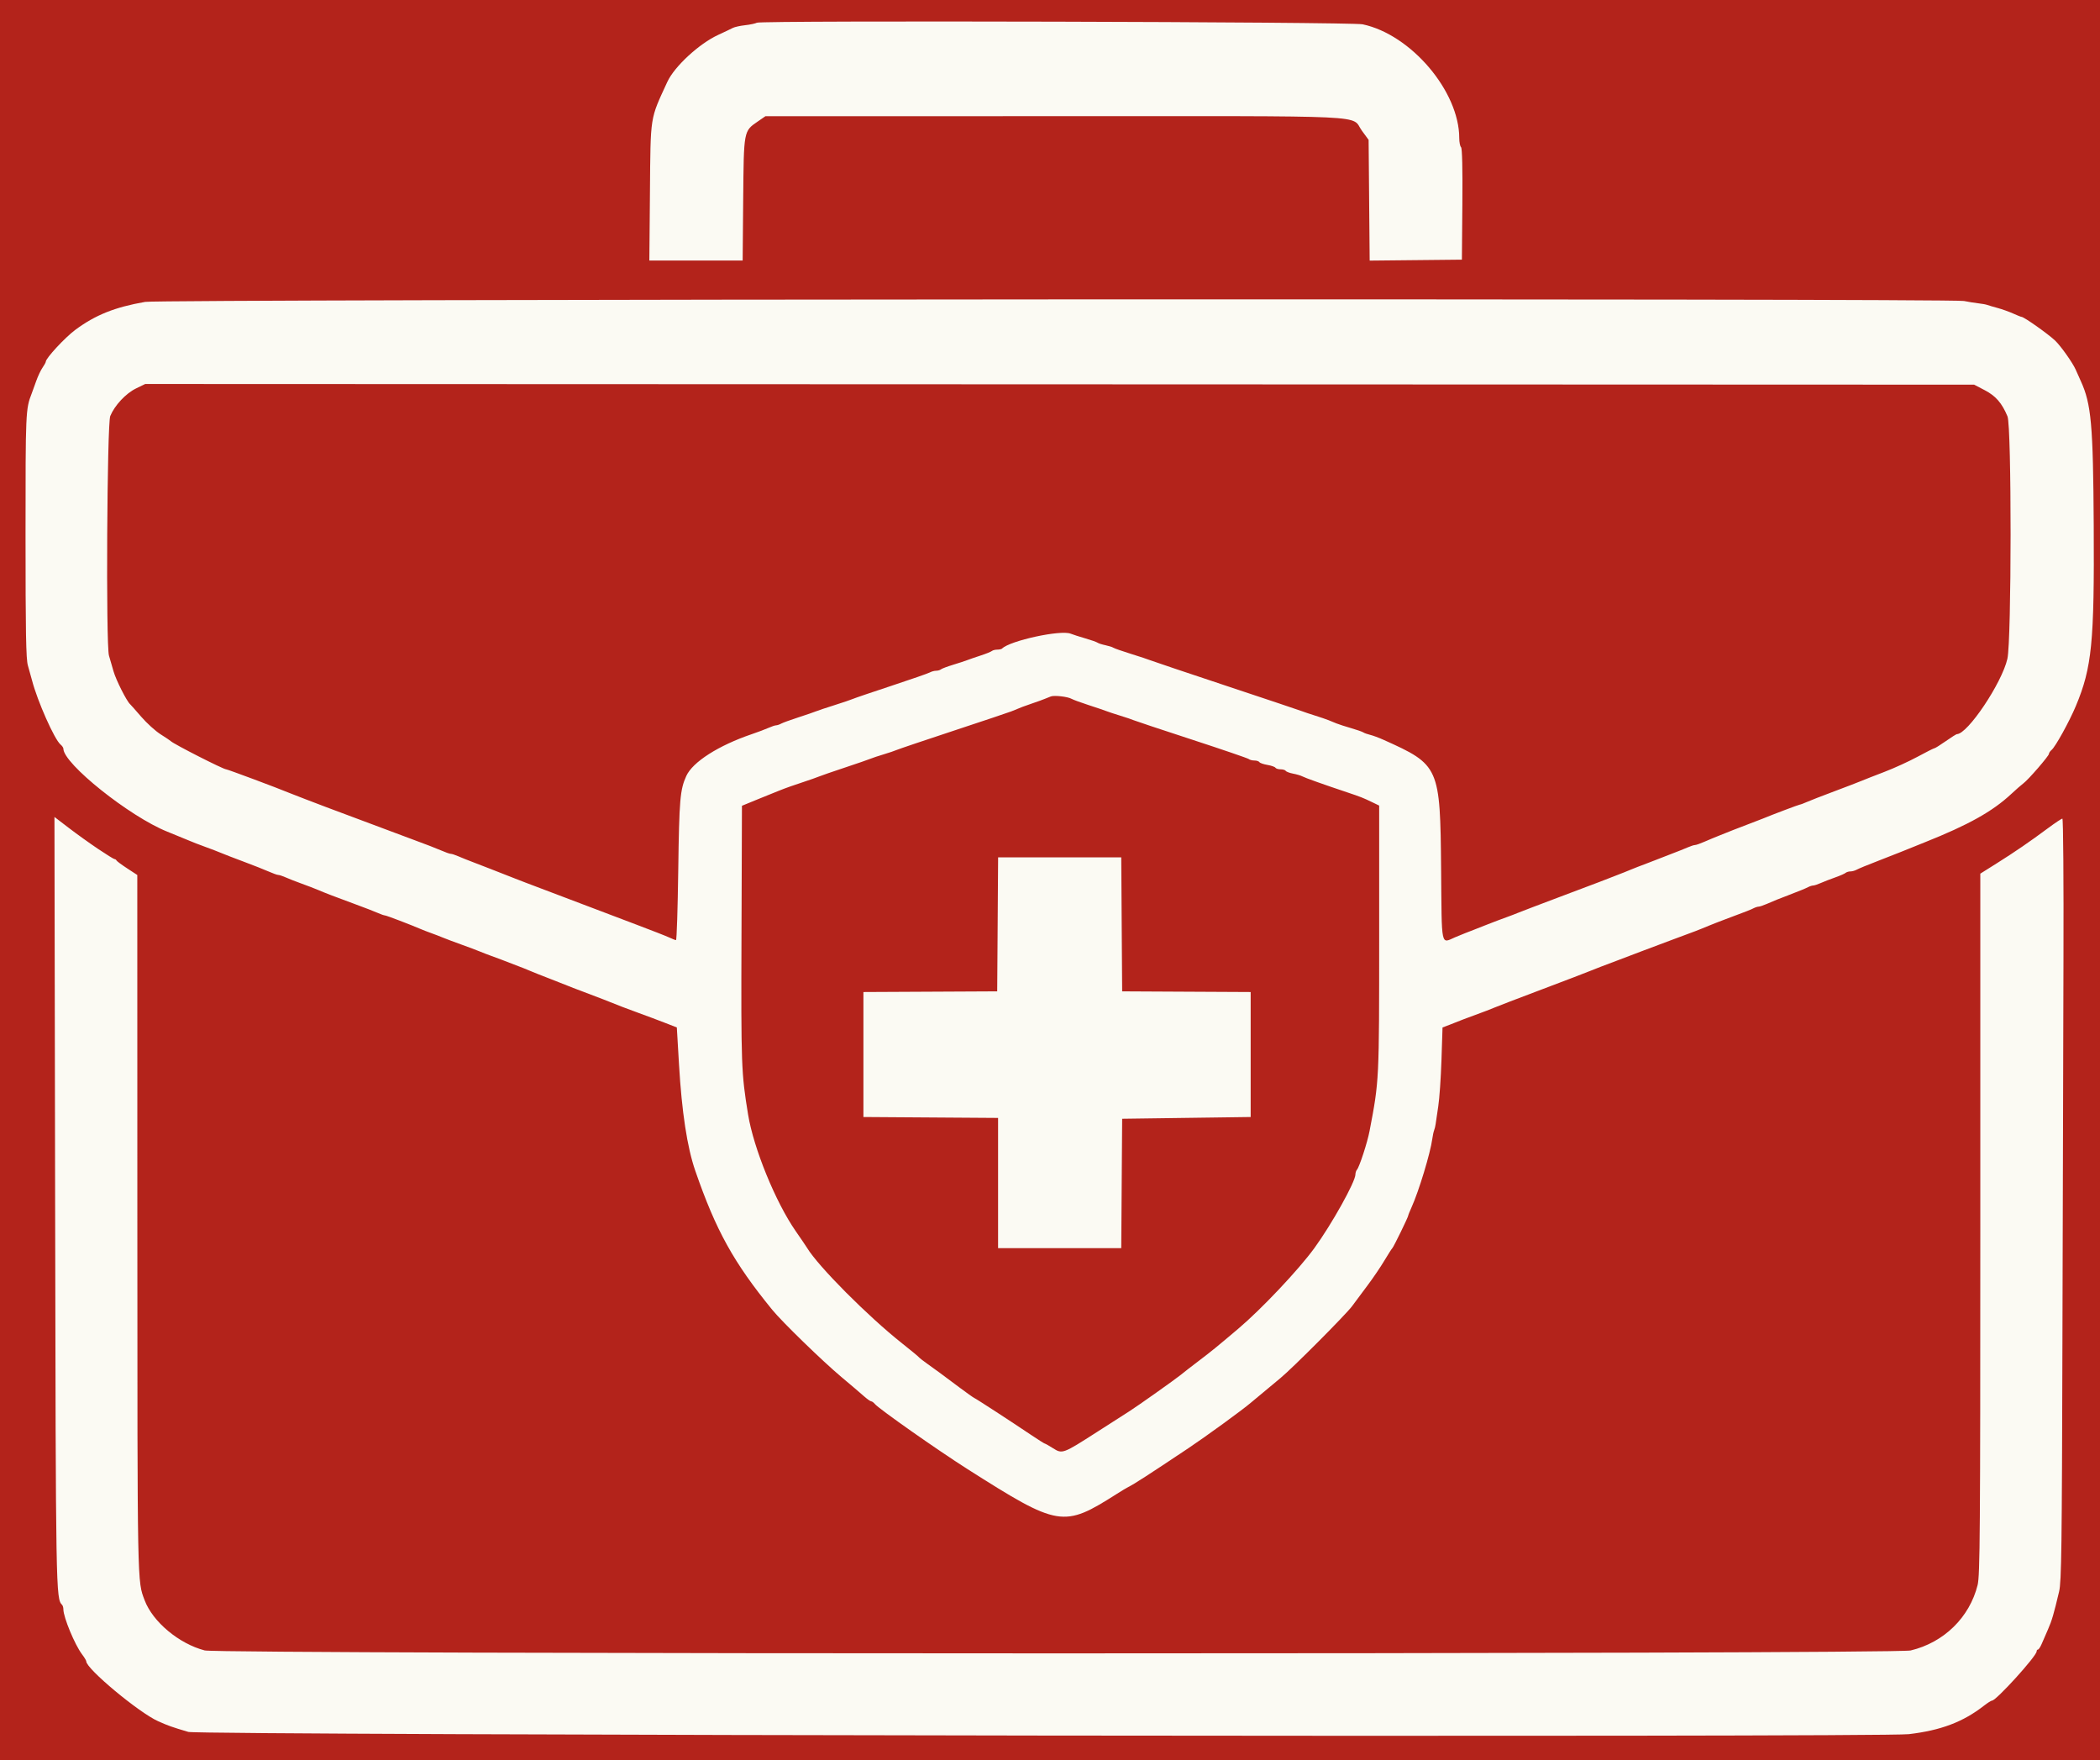
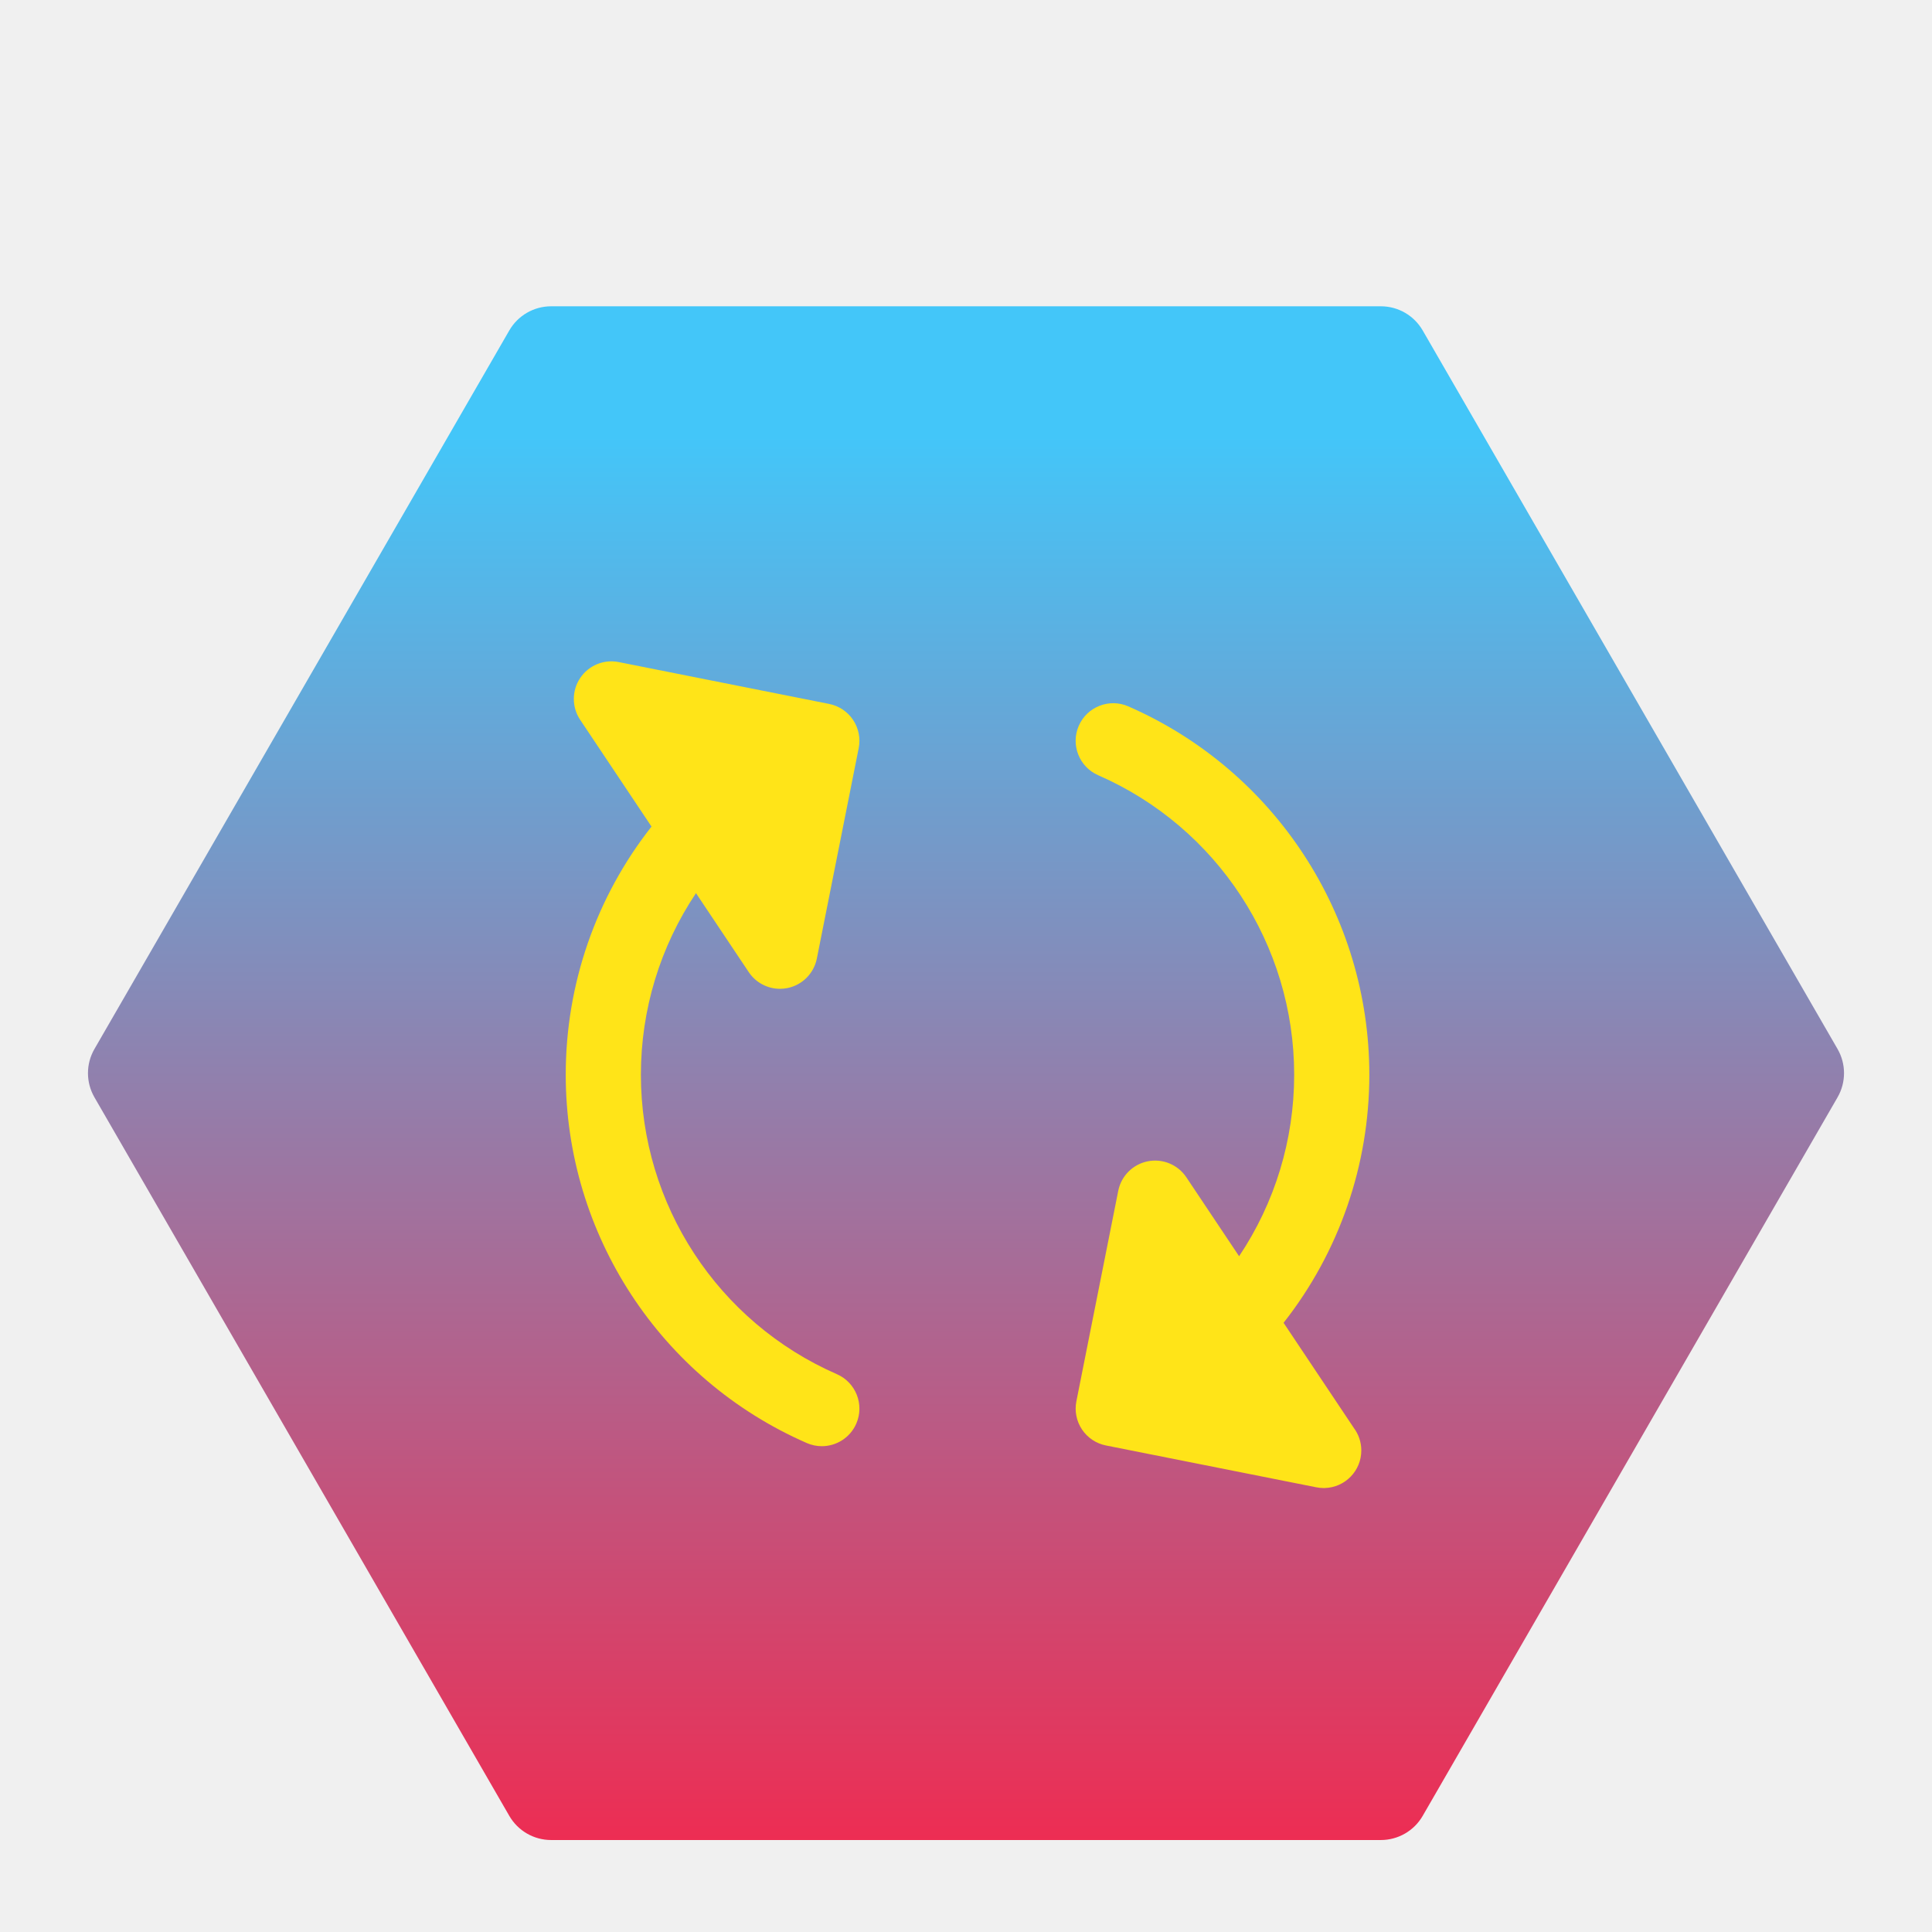
- <svg xmlns="http://www.w3.org/2000/svg" id="svg" version="1.1" width="400" height="335.043" viewBox="0, 0, 400,335.043">
-   <g id="svgg">
-     <path id="path0" d="M144.174 4.324 C 143.898 4.478,142.891 4.691,141.937 4.798 C 140.983 4.904,139.927 5.137,139.590 5.315 C 139.253 5.493,137.997 6.091,136.798 6.643 C 133.169 8.314,128.455 12.668,127.110 15.591 C 123.757 22.879,123.928 21.790,123.799 36.630 L 123.685 49.623 132.573 49.623 L 141.460 49.623 141.562 37.972 C 141.678 24.794,141.640 24.994,144.341 23.136 L 145.799 22.133 200.921 22.127 C 263.048 22.121,257.166 21.842,259.413 24.902 L 260.687 26.637 260.788 38.136 L 260.888 49.634 269.673 49.545 L 278.458 49.455 278.546 38.915 C 278.604 32.116,278.514 28.254,278.295 28.035 C 278.108 27.848,277.955 27.071,277.955 26.309 C 277.955 17.392,268.761 6.570,259.536 4.626 C 257.317 4.159,145.002 3.865,144.174 4.324 M27.661 57.492 C 21.877 58.500,18.172 59.982,14.347 62.818 C 12.372 64.283,8.718 68.226,8.718 68.893 C 8.718 69.025,8.438 69.534,8.097 70.024 C 7.755 70.513,7.211 71.668,6.888 72.590 C 6.564 73.512,6.182 74.568,6.038 74.937 C 4.881 77.903,4.862 78.346,4.862 101.928 C 4.862 120.361,4.955 125.546,5.308 126.739 C 5.554 127.569,5.911 128.852,6.102 129.589 C 7.113 133.498,10.374 140.837,11.523 141.791 C 11.824 142.040,12.070 142.399,12.070 142.588 C 12.070 145.442,24.693 155.524,31.852 158.390 C 33.604 159.091,35.490 159.865,36.044 160.109 C 36.597 160.353,37.955 160.879,39.061 161.278 C 40.168 161.677,41.526 162.198,42.079 162.435 C 42.632 162.673,44.593 163.430,46.438 164.118 C 48.282 164.806,50.430 165.655,51.212 166.004 C 51.993 166.353,52.801 166.639,53.005 166.639 C 53.210 166.639,53.853 166.852,54.434 167.112 C 55.015 167.373,56.396 167.912,57.502 168.311 C 58.609 168.710,59.966 169.231,60.520 169.469 C 61.942 170.079,63.707 170.758,67.561 172.174 C 69.405 172.852,71.389 173.619,71.970 173.878 C 72.551 174.138,73.163 174.350,73.330 174.350 C 73.590 174.350,78.242 176.126,80.302 177.012 C 80.671 177.171,81.500 177.489,82.146 177.720 C 82.791 177.950,83.772 178.328,84.325 178.559 C 84.878 178.790,86.463 179.386,87.846 179.883 C 89.229 180.379,90.813 180.975,91.366 181.206 C 91.920 181.437,92.900 181.815,93.546 182.046 C 94.191 182.276,95.021 182.583,95.390 182.726 C 96.945 183.332,99.125 184.172,99.749 184.404 C 100.117 184.542,100.796 184.821,101.257 185.025 C 101.718 185.228,103.303 185.856,104.778 186.421 C 106.253 186.985,107.762 187.579,108.131 187.739 C 108.500 187.900,109.707 188.366,110.813 188.774 C 112.754 189.489,117.142 191.191,118.525 191.763 C 118.894 191.916,120.327 192.449,121.710 192.948 C 123.093 193.447,125.281 194.266,126.572 194.769 L 128.919 195.684 129.331 202.704 C 129.865 211.808,130.891 218.519,132.429 222.967 C 136.368 234.363,139.726 240.429,147.090 249.455 C 148.973 251.763,156.700 259.272,160.268 262.260 C 162.020 263.727,163.949 265.369,164.554 265.909 C 165.160 266.449,165.783 266.890,165.938 266.890 C 166.094 266.890,166.412 267.120,166.645 267.401 C 167.413 268.327,178.600 276.188,184.285 279.799 C 201.712 290.865,202.526 290.999,212.741 284.511 C 213.663 283.925,214.644 283.336,214.920 283.202 C 215.976 282.689,218.646 280.966,226.320 275.844 C 229.657 273.618,236.775 268.438,238.223 267.183 C 238.835 266.653,240.283 265.448,243.907 262.453 C 246.245 260.520,256.378 250.346,257.546 248.758 C 258.167 247.913,259.515 246.103,260.541 244.734 C 261.567 243.366,262.991 241.266,263.705 240.067 C 264.420 238.868,265.096 237.812,265.207 237.720 C 265.435 237.532,268.231 231.798,268.231 231.520 C 268.231 231.422,268.521 230.703,268.875 229.921 C 270.247 226.895,272.460 219.597,272.815 216.932 C 272.901 216.287,273.062 215.532,273.174 215.256 C 273.285 214.979,273.415 214.429,273.463 214.034 C 273.511 213.639,273.734 212.131,273.958 210.682 C 274.183 209.232,274.457 205.266,274.568 201.868 L 274.769 195.689 276.446 195.044 C 277.368 194.689,278.424 194.274,278.793 194.122 C 279.162 193.970,280.369 193.521,281.475 193.125 C 282.582 192.729,283.940 192.207,284.493 191.965 C 285.046 191.723,289.195 190.132,293.713 188.429 C 298.231 186.726,302.381 185.138,302.934 184.900 C 303.487 184.662,305.826 183.763,308.131 182.903 C 310.436 182.042,312.624 181.212,312.992 181.057 C 313.361 180.903,315.775 179.997,318.357 179.044 C 323.060 177.309,323.388 177.184,325.566 176.278 C 326.211 176.009,327.645 175.452,328.751 175.039 C 332.686 173.572,333.452 173.272,334.027 172.975 C 334.348 172.809,334.777 172.674,334.982 172.674 C 335.188 172.674,335.906 172.432,336.580 172.137 C 337.253 171.841,338.106 171.482,338.474 171.339 C 338.843 171.195,339.824 170.815,340.654 170.495 C 343.120 169.541,343.808 169.259,344.421 168.947 C 344.741 168.784,345.171 168.650,345.376 168.650 C 345.582 168.650,346.225 168.438,346.806 168.179 C 347.387 167.920,348.617 167.442,349.539 167.118 C 350.461 166.793,351.359 166.402,351.534 166.248 C 351.709 166.094,352.126 165.968,352.461 165.968 C 352.795 165.968,353.331 165.819,353.651 165.637 C 353.971 165.454,355.817 164.695,357.754 163.950 C 359.690 163.204,361.576 162.465,361.945 162.307 C 362.313 162.149,364.426 161.298,366.639 160.417 C 374.911 157.122,379.531 154.542,383.068 151.243 C 383.990 150.383,385.046 149.458,385.415 149.189 C 386.346 148.508,390.277 143.968,390.277 143.573 C 390.277 143.396,390.502 143.063,390.778 142.834 C 391.514 142.224,394.162 137.428,395.407 134.451 C 398.464 127.143,398.937 122.356,398.807 100.084 C 398.695 80.889,398.343 76.944,396.350 72.590 C 396.181 72.221,395.740 71.234,395.370 70.396 C 394.788 69.078,392.541 65.903,391.466 64.878 C 390.146 63.621,385.526 60.352,385.068 60.352 C 384.962 60.352,384.242 60.066,383.469 59.716 C 382.695 59.366,381.383 58.896,380.553 58.672 C 379.723 58.447,378.818 58.181,378.541 58.080 C 378.265 57.978,377.510 57.840,376.865 57.772 C 376.220 57.704,374.967 57.502,374.082 57.324 C 371.510 56.805,30.654 56.971,27.661 57.492 M378.060 74.324 C 380.148 75.416,381.317 76.763,382.377 79.299 C 383.177 81.214,383.160 121.943,382.358 125.471 C 381.307 130.091,374.786 139.816,372.739 139.816 C 372.628 139.816,371.675 140.419,370.621 141.157 C 369.568 141.894,368.604 142.498,368.478 142.498 C 368.351 142.498,366.905 143.225,365.264 144.115 C 363.623 145.004,360.771 146.308,358.927 147.012 C 357.083 147.716,355.122 148.484,354.568 148.719 C 354.015 148.954,351.676 149.852,349.371 150.716 C 347.066 151.579,344.705 152.498,344.124 152.756 C 343.543 153.015,342.976 153.227,342.864 153.227 C 342.682 153.227,337.472 155.195,335.792 155.899 C 335.423 156.053,334.216 156.518,333.110 156.932 C 332.003 157.346,330.645 157.868,330.092 158.092 C 329.539 158.317,328.407 158.768,327.578 159.095 C 326.748 159.422,325.429 159.971,324.647 160.314 C 323.866 160.658,323.059 160.939,322.854 160.939 C 322.649 160.939,322.006 161.148,321.425 161.404 C 320.844 161.659,319.464 162.209,318.357 162.626 C 317.251 163.043,315.893 163.571,315.339 163.799 C 314.786 164.027,313.806 164.404,313.160 164.638 C 312.515 164.872,311.459 165.282,310.813 165.550 C 309.601 166.052,309.334 166.158,306.790 167.142 C 305.960 167.462,304.979 167.842,304.610 167.985 C 304.241 168.128,300.847 169.408,297.066 170.831 C 293.286 172.253,289.740 173.605,289.187 173.834 C 288.634 174.062,287.653 174.439,287.008 174.669 C 286.362 174.900,285.532 175.206,285.163 175.350 C 284.795 175.494,283.814 175.874,282.984 176.194 C 282.154 176.515,281.098 176.931,280.637 177.118 C 280.176 177.305,279.497 177.567,279.128 177.702 C 278.759 177.836,277.887 178.193,277.189 178.495 C 274.412 179.697,274.632 180.753,274.499 165.549 C 274.338 147.195,273.794 145.613,266.482 142.241 C 262.993 140.633,261.875 140.168,260.976 139.953 C 260.448 139.826,259.866 139.618,259.681 139.489 C 259.497 139.360,258.441 138.992,257.334 138.671 C 256.228 138.351,254.983 137.949,254.568 137.778 C 254.153 137.608,253.474 137.330,253.060 137.162 C 252.645 136.993,251.475 136.595,250.461 136.278 C 249.447 135.960,248.315 135.581,247.946 135.434 C 247.578 135.288,241.090 133.113,233.529 130.601 C 225.968 128.089,219.480 125.906,219.111 125.752 C 218.743 125.597,217.083 125.048,215.423 124.532 C 213.764 124.016,212.255 123.489,212.070 123.361 C 211.886 123.233,211.207 123.018,210.562 122.883 C 209.916 122.749,209.237 122.530,209.053 122.397 C 208.868 122.264,207.812 121.894,206.706 121.575 C 205.599 121.255,204.347 120.853,203.924 120.681 C 202.041 119.917,192.370 122.019,190.871 123.519 C 190.759 123.630,190.346 123.722,189.953 123.722 C 189.559 123.722,189.094 123.842,188.919 123.989 C 188.744 124.137,187.770 124.527,186.756 124.856 C 185.742 125.186,184.610 125.576,184.241 125.723 C 183.873 125.870,182.666 126.266,181.559 126.602 C 180.453 126.937,179.404 127.332,179.229 127.479 C 179.054 127.625,178.637 127.745,178.302 127.745 C 177.968 127.745,177.432 127.891,177.112 128.068 C 176.792 128.246,173.512 129.387,169.824 130.604 C 166.136 131.820,162.816 132.949,162.448 133.113 C 162.079 133.276,160.495 133.813,158.927 134.305 C 157.360 134.798,155.775 135.327,155.407 135.481 C 155.038 135.636,153.529 136.153,152.054 136.630 C 150.578 137.107,149.109 137.642,148.789 137.818 C 148.469 137.995,148.039 138.139,147.834 138.139 C 147.629 138.139,146.985 138.353,146.404 138.614 C 145.823 138.876,144.367 139.424,143.168 139.832 C 136.840 141.989,131.934 145.123,130.722 147.785 C 129.533 150.395,129.372 152.281,129.189 165.717 C 129.090 173.047,128.898 179.044,128.763 179.044 C 128.629 179.044,128.081 178.835,127.545 178.579 C 127.010 178.323,124.082 177.175,121.039 176.029 C 113.443 173.167,101.710 168.720,100.084 168.087 C 99.346 167.799,98.441 167.450,98.072 167.309 C 96.870 166.852,94.407 165.886,93.378 165.469 C 92.825 165.244,91.467 164.719,90.360 164.303 C 89.254 163.886,87.873 163.336,87.292 163.080 C 86.711 162.824,86.068 162.615,85.864 162.615 C 85.659 162.615,84.852 162.332,84.070 161.987 C 83.288 161.641,80.914 160.723,78.793 159.947 C 76.672 159.170,74.635 158.410,74.267 158.256 C 73.898 158.102,71.484 157.199,68.902 156.248 C 66.320 155.297,63.303 154.169,62.196 153.741 C 61.090 153.313,59.279 152.623,58.173 152.208 C 57.066 151.792,55.708 151.264,55.155 151.033 C 52.798 150.051,43.348 146.521,43.077 146.521 C 42.537 146.521,33.017 141.673,32.523 141.146 C 32.431 141.047,31.561 140.464,30.590 139.850 C 29.619 139.236,27.959 137.732,26.902 136.508 C 25.844 135.284,24.891 134.208,24.784 134.116 C 24.141 133.564,22.093 129.504,21.625 127.853 C 21.320 126.780,20.930 125.432,20.757 124.858 C 20.157 122.865,20.386 80.711,21.004 79.230 C 21.855 77.192,23.968 74.931,25.899 73.990 L 27.661 73.132 201.844 73.196 L 376.027 73.261 378.060 74.324 M204.100 133.094 C 204.427 133.277,205.901 133.818,207.376 134.295 C 208.852 134.773,210.360 135.284,210.729 135.431 C 211.098 135.578,212.305 135.976,213.412 136.316 C 214.518 136.656,215.650 137.039,215.926 137.167 C 216.203 137.295,221.182 138.951,226.991 140.847 C 232.800 142.744,237.696 144.419,237.871 144.570 C 238.046 144.721,238.528 144.845,238.941 144.845 C 239.354 144.845,239.777 144.983,239.881 145.151 C 239.985 145.319,240.673 145.559,241.408 145.683 C 242.144 145.807,242.831 146.047,242.935 146.215 C 243.039 146.384,243.484 146.521,243.923 146.521 C 244.362 146.521,244.804 146.655,244.905 146.819 C 245.006 146.982,245.637 147.219,246.307 147.345 C 246.978 147.470,247.771 147.706,248.071 147.869 C 248.586 148.149,252.144 149.415,256.664 150.926 C 259.155 151.759,259.675 151.964,261.358 152.779 L 262.699 153.428 262.699 177.887 C 262.699 206.006,262.711 205.755,260.863 215.423 C 260.443 217.620,258.925 222.274,258.462 222.783 C 258.303 222.958,258.173 223.364,258.173 223.684 C 258.173 225.073,253.665 233.158,250.352 237.712 C 247.366 241.816,240.298 249.302,235.876 253.046 C 231.674 256.603,230.711 257.386,228.342 259.179 C 227.001 260.193,225.432 261.412,224.855 261.888 C 223.925 262.654,216.572 267.862,215.188 268.734 C 214.895 268.919,212.120 270.696,209.021 272.684 C 202.410 276.925,202.356 276.945,200.546 275.803 C 199.792 275.327,199.103 274.937,199.014 274.937 C 198.926 274.937,197.753 274.198,196.409 273.294 C 192.404 270.602,185.943 266.401,185.583 266.255 C 185.398 266.179,184.116 265.270,182.733 264.233 C 179.163 261.558,178.399 260.995,176.697 259.789 C 175.868 259.201,175.113 258.613,175.021 258.481 C 174.929 258.350,173.495 257.168,171.836 255.854 C 165.325 250.700,155.870 241.201,153.730 237.663 C 153.546 237.358,152.573 235.926,151.569 234.481 C 147.728 228.951,143.538 218.686,142.489 212.238 C 141.198 204.305,141.151 203.001,141.238 177.967 L 141.324 153.465 144.510 152.158 C 146.262 151.439,147.921 150.768,148.198 150.667 C 148.474 150.567,149.003 150.359,149.371 150.207 C 149.740 150.054,151.249 149.530,152.724 149.042 C 154.199 148.554,155.708 148.024,156.077 147.865 C 156.446 147.706,158.634 146.950,160.939 146.186 C 163.244 145.422,165.432 144.667,165.801 144.509 C 166.169 144.351,167.301 143.974,168.315 143.671 C 169.329 143.368,170.461 142.986,170.830 142.821 C 171.199 142.657,176.102 141.002,181.727 139.145 C 187.351 137.288,192.255 135.643,192.624 135.490 C 194.606 134.667,195.110 134.475,196.647 133.957 C 197.569 133.647,198.625 133.265,198.994 133.108 C 199.363 132.952,199.891 132.741,200.168 132.640 C 200.850 132.392,203.368 132.682,204.100 133.094 M10.498 228.591 C 10.627 303.444,10.645 304.470,11.824 305.649 C 11.960 305.785,12.070 306.167,12.070 306.498 C 12.070 308.003,14.243 313.244,15.621 315.066 C 16.066 315.653,16.429 316.259,16.429 316.412 C 16.429 317.828,26.458 326.182,30.117 327.815 C 32.071 328.687,32.696 328.908,35.876 329.853 C 38.044 330.496,358.142 330.915,363.560 330.282 C 369.693 329.564,373.925 327.961,377.919 324.843 C 378.591 324.319,379.273 323.889,379.434 323.889 C 380.232 323.889,387.930 315.403,387.930 314.524 C 387.930 314.327,388.044 314.166,388.183 314.166 C 388.322 314.166,388.645 313.676,388.901 313.076 C 389.156 312.477,389.697 311.232,390.103 310.310 C 390.832 308.658,391.202 307.393,392.215 303.101 C 392.661 301.212,392.745 294.861,392.845 255.323 C 392.908 230.243,392.997 197.615,393.043 182.816 C 393.090 167.773,392.998 155.909,392.836 155.909 C 392.676 155.909,391.469 156.709,390.153 157.686 C 386.657 160.284,383.802 162.242,380.302 164.442 L 377.200 166.391 377.200 233.105 C 377.200 291.944,377.140 300.063,376.686 301.880 C 375.145 308.054,370.258 312.828,363.933 314.338 C 360.826 315.080,41.845 315.073,38.994 314.331 C 34.092 313.055,29.108 308.895,27.552 304.780 C 26.143 301.053,26.177 302.792,26.164 233.113 L 26.153 166.646 24.225 165.385 C 23.164 164.691,22.246 164.011,22.185 163.873 C 22.123 163.734,21.961 163.621,21.823 163.621 C 21.445 163.621,16.184 160.036,13.101 157.677 L 10.372 155.589 10.498 228.591 M190.029 176.046 L 189.941 188.807 177.200 188.871 L 164.459 188.935 164.459 200.838 L 164.459 212.741 177.284 212.829 L 190.109 212.917 190.109 225.318 L 190.109 237.720 201.840 237.720 L 213.571 237.720 213.659 225.398 L 213.747 213.076 225.985 212.909 L 238.223 212.741 238.223 200.838 L 238.223 188.935 225.985 188.872 L 213.747 188.808 213.659 176.047 L 213.571 163.286 201.844 163.286 L 190.117 163.286 190.029 176.046 " stroke="none" fill="#fbfaf3" fill-rule="evenodd" />
-     <path id="path1" d="M0.000 167.645 L 0.000 335.289 200.000 335.289 L 400.000 335.289 400.000 167.645 L 400.000 0.000 200.000 0.000 L 0.000 0.000 0.000 167.645 M259.536 4.626 C 268.761 6.570,277.955 17.392,277.955 26.309 C 277.955 27.071,278.108 27.848,278.295 28.035 C 278.514 28.254,278.604 32.116,278.546 38.915 L 278.458 49.455 269.673 49.545 L 260.888 49.634 260.788 38.136 L 260.687 26.637 259.413 24.902 C 257.166 21.842,263.048 22.121,200.921 22.127 L 145.799 22.133 144.341 23.136 C 141.640 24.994,141.678 24.794,141.562 37.972 L 141.460 49.623 132.573 49.623 L 123.685 49.623 123.799 36.630 C 123.928 21.790,123.757 22.879,127.110 15.591 C 128.455 12.668,133.169 8.314,136.798 6.643 C 137.997 6.091,139.253 5.493,139.590 5.315 C 139.927 5.137,140.983 4.904,141.937 4.798 C 142.891 4.691,143.898 4.478,144.174 4.324 C 145.002 3.865,257.317 4.159,259.536 4.626 M374.082 57.324 C 374.967 57.502,376.220 57.704,376.865 57.772 C 377.510 57.840,378.265 57.978,378.541 58.080 C 378.818 58.181,379.723 58.447,380.553 58.672 C 381.383 58.896,382.695 59.366,383.469 59.716 C 384.242 60.066,384.962 60.352,385.068 60.352 C 385.526 60.352,390.146 63.621,391.466 64.878 C 392.541 65.903,394.788 69.078,395.370 70.396 C 395.740 71.234,396.181 72.221,396.350 72.590 C 398.343 76.944,398.695 80.889,398.807 100.084 C 398.937 122.356,398.464 127.143,395.407 134.451 C 394.162 137.428,391.514 142.224,390.778 142.834 C 390.502 143.063,390.277 143.396,390.277 143.573 C 390.277 143.968,386.346 148.508,385.415 149.189 C 385.046 149.458,383.990 150.383,383.068 151.243 C 379.531 154.542,374.911 157.122,366.639 160.417 C 364.426 161.298,362.313 162.149,361.945 162.307 C 361.576 162.465,359.690 163.204,357.754 163.950 C 355.817 164.695,353.971 165.454,353.651 165.637 C 353.331 165.819,352.795 165.968,352.461 165.968 C 352.126 165.968,351.709 166.094,351.534 166.248 C 351.359 166.402,350.461 166.793,349.539 167.118 C 348.617 167.442,347.387 167.920,346.806 168.179 C 346.225 168.438,345.582 168.650,345.376 168.650 C 345.171 168.650,344.741 168.784,344.421 168.947 C 343.808 169.259,343.120 169.541,340.654 170.495 C 339.824 170.815,338.843 171.195,338.474 171.339 C 338.106 171.482,337.253 171.841,336.580 172.137 C 335.906 172.432,335.188 172.674,334.982 172.674 C 334.777 172.674,334.348 172.809,334.027 172.975 C 333.452 173.272,332.686 173.572,328.751 175.039 C 327.645 175.452,326.211 176.009,325.566 176.278 C 323.388 177.184,323.060 177.309,318.357 179.044 C 315.775 179.997,313.361 180.903,312.992 181.057 C 312.624 181.212,310.436 182.042,308.131 182.903 C 305.826 183.763,303.487 184.662,302.934 184.900 C 302.381 185.138,298.231 186.726,293.713 188.429 C 289.195 190.132,285.046 191.723,284.493 191.965 C 283.940 192.207,282.582 192.729,281.475 193.125 C 280.369 193.521,279.162 193.970,278.793 194.122 C 278.424 194.274,277.368 194.689,276.446 195.044 L 274.769 195.689 274.568 201.868 C 274.457 205.266,274.183 209.232,273.958 210.682 C 273.734 212.131,273.511 213.639,273.463 214.034 C 273.415 214.429,273.285 214.979,273.174 215.256 C 273.062 215.532,272.901 216.287,272.815 216.932 C 272.460 219.597,270.247 226.895,268.875 229.921 C 268.521 230.703,268.231 231.422,268.231 231.520 C 268.231 231.798,265.435 237.532,265.207 237.720 C 265.096 237.812,264.420 238.868,263.705 240.067 C 262.991 241.266,261.567 243.366,260.541 244.734 C 259.515 246.103,258.167 247.913,257.546 248.758 C 256.378 250.346,246.245 260.520,243.907 262.453 C 240.283 265.448,238.835 266.653,238.223 267.183 C 236.775 268.438,229.657 273.618,226.320 275.844 C 218.646 280.966,215.976 282.689,214.920 283.202 C 214.644 283.336,213.663 283.925,212.741 284.511 C 202.526 290.999,201.712 290.865,184.285 279.799 C 178.600 276.188,167.413 268.327,166.645 267.401 C 166.412 267.120,166.094 266.890,165.938 266.890 C 165.783 266.890,165.160 266.449,164.554 265.909 C 163.949 265.369,162.020 263.727,160.268 262.260 C 156.700 259.272,148.973 251.763,147.090 249.455 C 139.726 240.429,136.368 234.363,132.429 222.967 C 130.891 218.519,129.865 211.808,129.331 202.704 L 128.919 195.684 126.572 194.769 C 125.281 194.266,123.093 193.447,121.710 192.948 C 120.327 192.449,118.894 191.916,118.525 191.763 C 117.142 191.191,112.754 189.489,110.813 188.774 C 109.707 188.366,108.500 187.900,108.131 187.739 C 107.762 187.579,106.253 186.985,104.778 186.421 C 103.303 185.856,101.718 185.228,101.257 185.025 C 100.796 184.821,100.117 184.542,99.749 184.404 C 99.125 184.172,96.945 183.332,95.390 182.726 C 95.021 182.583,94.191 182.276,93.546 182.046 C 92.900 181.815,91.920 181.437,91.366 181.206 C 90.813 180.975,89.229 180.379,87.846 179.883 C 86.463 179.386,84.878 178.790,84.325 178.559 C 83.772 178.328,82.791 177.950,82.146 177.720 C 81.500 177.489,80.671 177.171,80.302 177.012 C 78.242 176.126,73.590 174.350,73.330 174.350 C 73.163 174.350,72.551 174.138,71.970 173.878 C 71.389 173.619,69.405 172.852,67.561 172.174 C 63.707 170.758,61.942 170.079,60.520 169.469 C 59.966 169.231,58.609 168.710,57.502 168.311 C 56.396 167.912,55.015 167.373,54.434 167.112 C 53.853 166.852,53.210 166.639,53.005 166.639 C 52.801 166.639,51.993 166.353,51.212 166.004 C 50.430 165.655,48.282 164.806,46.438 164.118 C 44.593 163.430,42.632 162.673,42.079 162.435 C 41.526 162.198,40.168 161.677,39.061 161.278 C 37.955 160.879,36.597 160.353,36.044 160.109 C 35.490 159.865,33.604 159.091,31.852 158.390 C 24.693 155.524,12.070 145.442,12.070 142.588 C 12.070 142.399,11.824 142.040,11.523 141.791 C 10.374 140.837,7.113 133.498,6.102 129.589 C 5.911 128.852,5.554 127.569,5.308 126.739 C 4.955 125.546,4.862 120.361,4.862 101.928 C 4.862 78.346,4.881 77.903,6.038 74.937 C 6.182 74.568,6.564 73.512,6.888 72.590 C 7.211 71.668,7.755 70.513,8.097 70.024 C 8.438 69.534,8.718 69.025,8.718 68.893 C 8.718 68.226,12.372 64.283,14.347 62.818 C 18.172 59.982,21.877 58.500,27.661 57.492 C 30.654 56.971,371.510 56.805,374.082 57.324 M25.899 73.990 C 23.968 74.931,21.855 77.192,21.004 79.230 C 20.386 80.711,20.157 122.865,20.757 124.858 C 20.930 125.432,21.320 126.780,21.625 127.853 C 22.093 129.504,24.141 133.564,24.784 134.116 C 24.891 134.208,25.844 135.284,26.902 136.508 C 27.959 137.732,29.619 139.236,30.590 139.850 C 31.561 140.464,32.431 141.047,32.523 141.146 C 33.017 141.673,42.537 146.521,43.077 146.521 C 43.348 146.521,52.798 150.051,55.155 151.033 C 55.708 151.264,57.066 151.792,58.173 152.208 C 59.279 152.623,61.090 153.313,62.196 153.741 C 63.303 154.169,66.320 155.297,68.902 156.248 C 71.484 157.199,73.898 158.102,74.267 158.256 C 74.635 158.410,76.672 159.170,78.793 159.947 C 80.914 160.723,83.288 161.641,84.070 161.987 C 84.852 162.332,85.659 162.615,85.864 162.615 C 86.068 162.615,86.711 162.824,87.292 163.080 C 87.873 163.336,89.254 163.886,90.360 164.303 C 91.467 164.719,92.825 165.244,93.378 165.469 C 94.407 165.886,96.870 166.852,98.072 167.309 C 98.441 167.450,99.346 167.799,100.084 168.087 C 101.710 168.720,113.443 173.167,121.039 176.029 C 124.082 177.175,127.010 178.323,127.545 178.579 C 128.081 178.835,128.629 179.044,128.763 179.044 C 128.898 179.044,129.090 173.047,129.189 165.717 C 129.372 152.281,129.533 150.395,130.722 147.785 C 131.934 145.123,136.840 141.989,143.168 139.832 C 144.367 139.424,145.823 138.876,146.404 138.614 C 146.985 138.353,147.629 138.139,147.834 138.139 C 148.039 138.139,148.469 137.995,148.789 137.818 C 149.109 137.642,150.578 137.107,152.054 136.630 C 153.529 136.153,155.038 135.636,155.407 135.481 C 155.775 135.327,157.360 134.798,158.927 134.305 C 160.495 133.813,162.079 133.276,162.448 133.113 C 162.816 132.949,166.136 131.820,169.824 130.604 C 173.512 129.387,176.792 128.246,177.112 128.068 C 177.432 127.891,177.968 127.745,178.302 127.745 C 178.637 127.745,179.054 127.625,179.229 127.479 C 179.404 127.332,180.453 126.937,181.559 126.602 C 182.666 126.266,183.873 125.870,184.241 125.723 C 184.610 125.576,185.742 125.186,186.756 124.856 C 187.770 124.527,188.744 124.137,188.919 123.989 C 189.094 123.842,189.559 123.722,189.953 123.722 C 190.346 123.722,190.759 123.630,190.871 123.519 C 192.370 122.019,202.041 119.917,203.924 120.681 C 204.347 120.853,205.599 121.255,206.706 121.575 C 207.812 121.894,208.868 122.264,209.053 122.397 C 209.237 122.530,209.916 122.749,210.562 122.883 C 211.207 123.018,211.886 123.233,212.070 123.361 C 212.255 123.489,213.764 124.016,215.423 124.532 C 217.083 125.048,218.743 125.597,219.111 125.752 C 219.480 125.906,225.968 128.089,233.529 130.601 C 241.090 133.113,247.578 135.288,247.946 135.434 C 248.315 135.581,249.447 135.960,250.461 136.278 C 251.475 136.595,252.645 136.993,253.060 137.162 C 253.474 137.330,254.153 137.608,254.568 137.778 C 254.983 137.949,256.228 138.351,257.334 138.671 C 258.441 138.992,259.497 139.360,259.681 139.489 C 259.866 139.618,260.448 139.826,260.976 139.953 C 261.503 140.079,262.635 140.497,263.490 140.881 C 274.197 145.689,274.328 145.983,274.499 165.549 C 274.632 180.753,274.412 179.697,277.189 178.495 C 277.887 178.193,278.759 177.836,279.128 177.702 C 279.497 177.567,280.176 177.305,280.637 177.118 C 281.098 176.931,282.154 176.515,282.984 176.194 C 283.814 175.874,284.795 175.494,285.163 175.350 C 285.532 175.206,286.362 174.900,287.008 174.669 C 287.653 174.439,288.634 174.062,289.187 173.834 C 289.740 173.605,293.286 172.253,297.066 170.831 C 300.847 169.408,304.241 168.128,304.610 167.985 C 304.979 167.842,305.960 167.462,306.790 167.142 C 309.334 166.158,309.601 166.052,310.813 165.550 C 311.459 165.282,312.515 164.872,313.160 164.638 C 313.806 164.404,314.786 164.027,315.339 163.799 C 315.893 163.571,317.251 163.043,318.357 162.626 C 319.464 162.209,320.844 161.659,321.425 161.404 C 322.006 161.148,322.649 160.939,322.854 160.939 C 323.059 160.939,323.866 160.658,324.647 160.314 C 325.429 159.971,326.748 159.422,327.578 159.095 C 328.407 158.768,329.539 158.317,330.092 158.092 C 330.645 157.868,332.003 157.346,333.110 156.932 C 334.216 156.518,335.423 156.053,335.792 155.899 C 337.472 155.195,342.682 153.227,342.864 153.227 C 342.976 153.227,343.543 153.015,344.124 152.756 C 344.705 152.498,347.066 151.579,349.371 150.716 C 351.676 149.852,354.015 148.954,354.568 148.719 C 355.122 148.484,357.083 147.716,358.927 147.012 C 360.771 146.308,363.623 145.004,365.264 144.115 C 366.905 143.225,368.351 142.498,368.478 142.498 C 368.604 142.498,369.568 141.894,370.621 141.157 C 371.675 140.419,372.628 139.816,372.739 139.816 C 374.786 139.816,381.307 130.091,382.358 125.471 C 383.160 121.943,383.177 81.214,382.377 79.299 C 381.317 76.763,380.148 75.416,378.060 74.324 L 376.027 73.261 201.844 73.196 L 27.661 73.132 25.899 73.990 M200.168 132.640 C 199.891 132.741,199.363 132.952,198.994 133.108 C 198.625 133.265,197.569 133.647,196.647 133.957 C 195.110 134.475,194.606 134.667,192.624 135.490 C 192.255 135.643,187.351 137.288,181.727 139.145 C 176.102 141.002,171.199 142.657,170.830 142.821 C 170.461 142.986,169.329 143.368,168.315 143.671 C 167.301 143.974,166.169 144.351,165.801 144.509 C 165.432 144.667,163.244 145.422,160.939 146.186 C 158.634 146.950,156.446 147.706,156.077 147.865 C 155.708 148.024,154.199 148.554,152.724 149.042 C 151.249 149.530,149.740 150.054,149.371 150.207 C 149.003 150.359,148.474 150.567,148.198 150.667 C 147.921 150.768,146.262 151.439,144.510 152.158 L 141.324 153.465 141.238 177.967 C 141.151 203.001,141.198 204.305,142.489 212.238 C 143.538 218.686,147.728 228.951,151.569 234.481 C 152.573 235.926,153.546 237.358,153.730 237.663 C 155.870 241.201,165.325 250.700,171.836 255.854 C 173.495 257.168,174.929 258.350,175.021 258.481 C 175.113 258.613,175.868 259.201,176.697 259.789 C 178.399 260.995,179.163 261.558,182.733 264.233 C 184.116 265.270,185.398 266.179,185.583 266.255 C 185.943 266.401,192.404 270.602,196.409 273.294 C 197.753 274.198,198.926 274.937,199.014 274.937 C 199.103 274.937,199.792 275.327,200.546 275.803 C 202.356 276.945,202.410 276.925,209.021 272.684 C 212.120 270.696,214.895 268.919,215.188 268.734 C 216.572 267.862,223.925 262.654,224.855 261.888 C 225.432 261.412,227.001 260.193,228.342 259.179 C 230.711 257.386,231.674 256.603,235.876 253.046 C 240.298 249.302,247.366 241.816,250.352 237.712 C 253.665 233.158,258.173 225.073,258.173 223.684 C 258.173 223.364,258.303 222.958,258.462 222.783 C 258.925 222.274,260.443 217.620,260.863 215.423 C 262.711 205.755,262.699 206.006,262.699 177.887 L 262.699 153.428 261.358 152.779 C 259.675 151.964,259.155 151.759,256.664 150.926 C 252.144 149.415,248.586 148.149,248.071 147.869 C 247.771 147.706,246.978 147.470,246.307 147.345 C 245.637 147.219,245.006 146.982,244.905 146.819 C 244.804 146.655,244.362 146.521,243.923 146.521 C 243.484 146.521,243.039 146.384,242.935 146.215 C 242.831 146.047,242.144 145.807,241.408 145.683 C 240.673 145.559,239.985 145.319,239.881 145.151 C 239.777 144.983,239.354 144.845,238.941 144.845 C 238.528 144.845,238.046 144.721,237.871 144.570 C 237.696 144.419,232.800 142.744,226.991 140.847 C 221.182 138.951,216.203 137.295,215.926 137.167 C 215.650 137.039,214.518 136.656,213.412 136.316 C 212.305 135.976,211.098 135.578,210.729 135.431 C 210.360 135.284,208.852 134.773,207.376 134.295 C 205.901 133.818,204.427 133.277,204.100 133.094 C 203.368 132.682,200.850 132.392,200.168 132.640 M18.702 161.693 C 20.281 162.754,21.686 163.621,21.823 163.621 C 21.961 163.621,22.123 163.734,22.185 163.873 C 22.246 164.011,23.164 164.691,24.225 165.385 L 26.153 166.646 26.164 233.113 C 26.177 302.792,26.143 301.053,27.552 304.780 C 29.108 308.895,34.092 313.055,38.994 314.331 C 41.845 315.073,360.826 315.080,363.933 314.338 C 370.258 312.828,375.145 308.054,376.686 301.880 C 377.140 300.063,377.200 291.944,377.200 233.105 L 377.200 166.391 380.302 164.442 C 383.802 162.242,386.657 160.284,390.153 157.686 C 391.469 156.709,392.676 155.909,392.836 155.909 C 392.998 155.909,393.090 167.773,393.043 182.816 C 392.997 197.615,392.908 230.243,392.845 255.323 C 392.745 294.861,392.661 301.212,392.215 303.101 C 391.202 307.393,390.832 308.658,390.103 310.310 C 389.697 311.232,389.156 312.477,388.901 313.076 C 388.645 313.676,388.322 314.166,388.183 314.166 C 388.044 314.166,387.930 314.327,387.930 314.524 C 387.930 315.403,380.232 323.889,379.434 323.889 C 379.273 323.889,378.591 324.319,377.919 324.843 C 373.925 327.961,369.693 329.564,363.560 330.282 C 358.142 330.915,38.044 330.496,35.876 329.853 C 32.696 328.908,32.071 328.687,30.117 327.815 C 26.458 326.182,16.429 317.828,16.429 316.412 C 16.429 316.259,16.066 315.653,15.621 315.066 C 14.243 313.244,12.070 308.003,12.070 306.498 C 12.070 306.167,11.960 305.785,11.824 305.649 C 10.645 304.470,10.627 303.444,10.498 228.591 L 10.372 155.589 13.101 157.677 C 14.602 158.826,17.122 160.633,18.702 161.693 M213.659 176.047 L 213.747 188.808 225.985 188.872 L 238.223 188.935 238.223 200.838 L 238.223 212.741 225.985 212.909 L 213.747 213.076 213.659 225.398 L 213.571 237.720 201.840 237.720 L 190.109 237.720 190.109 225.318 L 190.109 212.917 177.284 212.829 L 164.459 212.741 164.459 200.838 L 164.459 188.935 177.200 188.871 L 189.941 188.807 190.029 176.046 L 190.117 163.286 201.844 163.286 L 213.571 163.286 213.659 176.047 " stroke="none" fill="#b3231b" fill-rule="evenodd" />
+ <svg xmlns="http://www.w3.org/2000/svg" width="631" height="631" viewBox="0 0 631 631" fill="none">
+   <g clip-path="url(#clip0_1_54)">
+     <mask id="mask0_1_54" style="mask-type:luminance" maskUnits="userSpaceOnUse" x="0" y="35" width="631" height="631">
+       <path d="M631 35H0V666H631V35Z" fill="white" />
+     </mask>
+     <g mask="url(#mask0_1_54)">
+       <path d="M166.341 107.923C169.159 103.043 174.367 100.036 180.003 100.036H450.997C456.631 100.036 461.839 103.043 464.658 107.923L600.155 342.61C602.97 347.492 602.97 353.505 600.155 358.385L464.658 593.072C461.839 597.952 456.631 600.96 450.997 600.96H180.003C174.367 600.96 169.159 597.952 166.341 593.072L30.845 358.385C28.027 353.505 28.027 347.492 30.845 342.61L166.341 107.923Z" fill="url(#paint0_linear_1_54)" />
+     </g>
+     <g clip-path="url(#clip1_1_54)">
+       <path d="M244.543 317.494C246.847 320.945 250.699 322.949 254.745 322.949C255.54 322.949 256.343 322.872 257.142 322.713C262.01 321.745 265.816 317.938 266.784 313.07L280.455 244.339C281.089 241.147 280.431 237.833 278.622 235.127C276.814 232.42 274.004 230.543 270.813 229.908L202.083 216.237C197.211 215.267 192.241 217.328 189.484 221.455C186.726 225.582 186.726 230.965 189.484 235.092L212.785 269.964C194.658 293.016 184.772 321.438 184.772 351.002C184.772 403.185 215.675 450.406 263.501 471.304C265.1 472.003 266.768 472.334 268.408 472.334C273.137 472.334 277.645 469.584 279.661 464.973C282.374 458.762 279.539 451.527 273.329 448.813C234.444 431.822 209.318 393.428 209.318 351.003C209.318 329.71 215.629 309.149 227.31 291.705L244.543 317.494Z" fill="#FFE418" />
+       <path d="M419.223 432.034C437.345 408.983 447.229 380.563 447.229 351.002C447.229 298.82 416.326 251.598 368.5 230.7C362.29 227.987 355.054 230.821 352.34 237.032C349.626 243.242 352.46 250.477 358.672 253.192C397.556 270.184 422.683 308.577 422.683 351.003C422.683 372.291 416.374 392.85 404.695 410.293L387.465 384.508C384.708 380.381 379.737 378.319 374.867 379.289C369.998 380.258 366.192 384.063 365.224 388.931L351.552 457.662C350.917 460.855 351.576 464.169 353.384 466.875C355.193 469.581 358.002 471.458 361.195 472.093L429.927 485.763C430.726 485.922 431.528 485.999 432.323 485.999C432.445 485.999 432.568 485.998 432.691 485.995C439.305 485.807 444.61 480.387 444.61 473.727C444.61 470.991 443.714 468.464 442.2 466.422L419.223 432.034Z" fill="#FFE418" />
+     </g>
  </g>
+   <defs>
+     <linearGradient id="paint0_linear_1_54" x1="315.499" y1="100.036" x2="315.499" y2="600.96" gradientUnits="userSpaceOnUse">
+       <stop offset="0.084" stop-color="#43C6F9" />
+       <stop offset="1" stop-color="#ED2D53" />
+     </linearGradient>
+     <clipPath id="clip0_1_54">
+       <rect width="631" height="631" fill="white" />
+     </clipPath>
+     <clipPath id="clip1_1_54">
+       <rect width="270" height="270" fill="white" transform="translate(181 216)" />
+     </clipPath>
+   </defs>
</svg>
